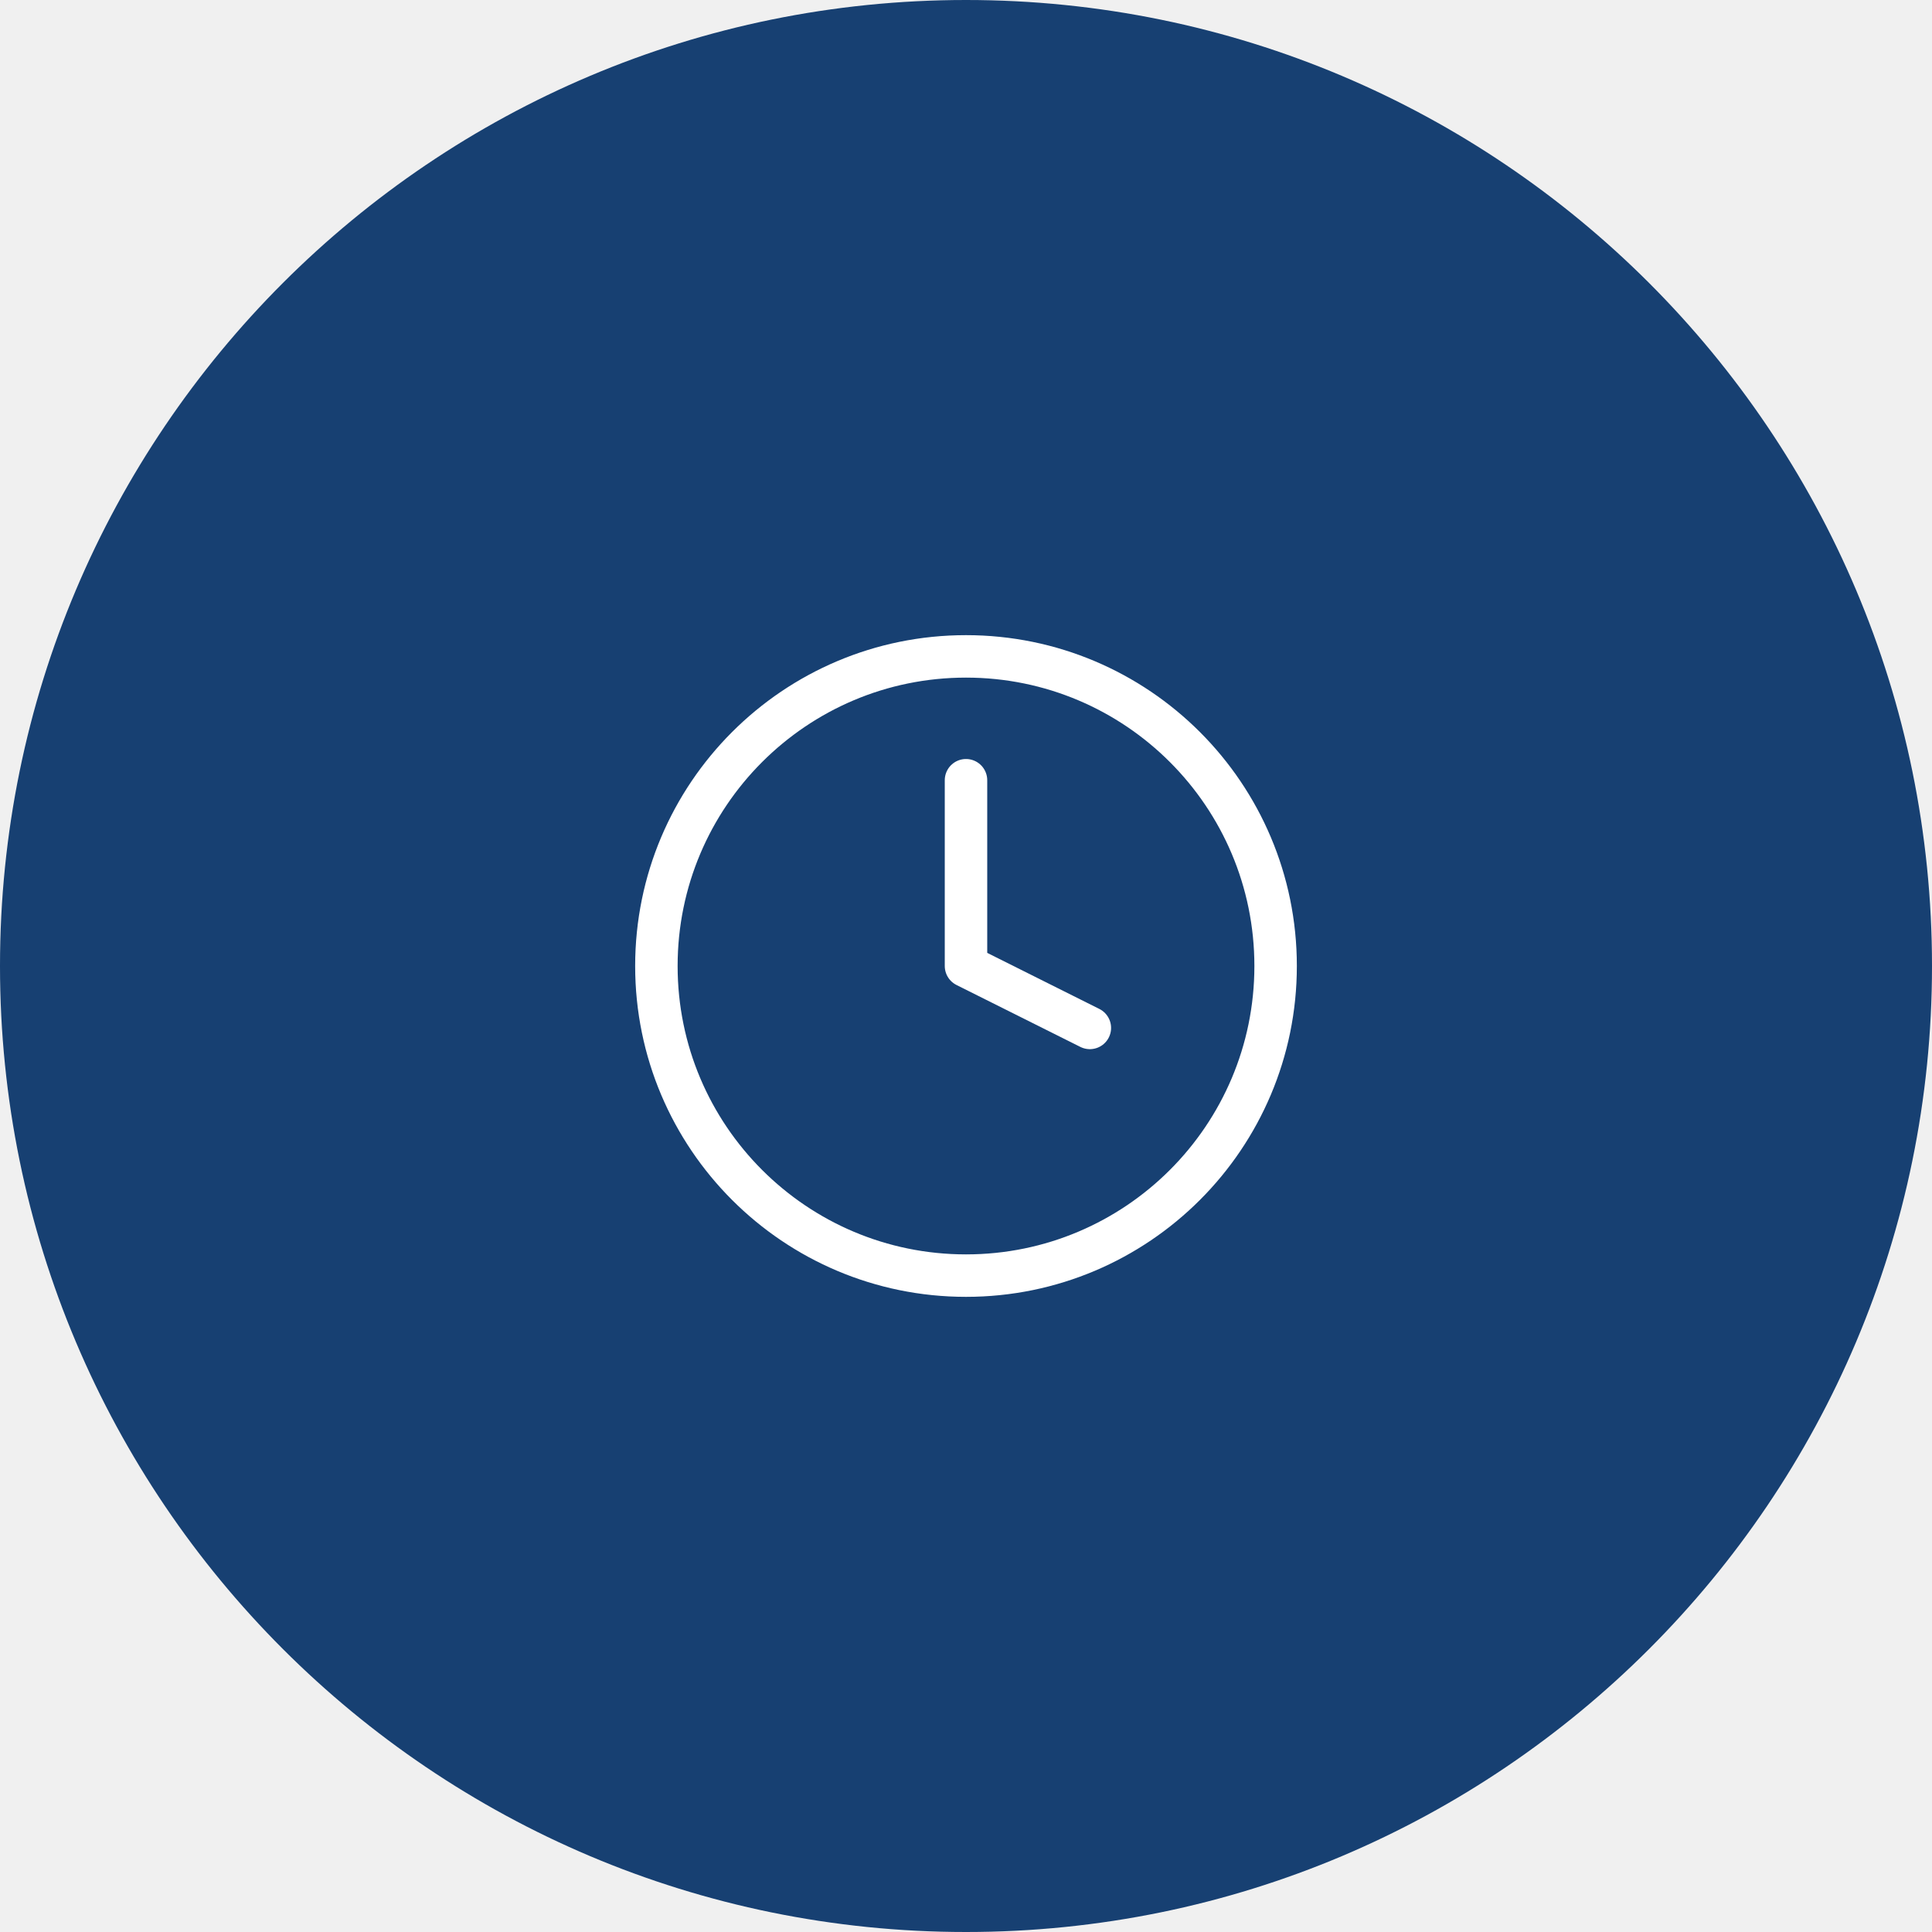
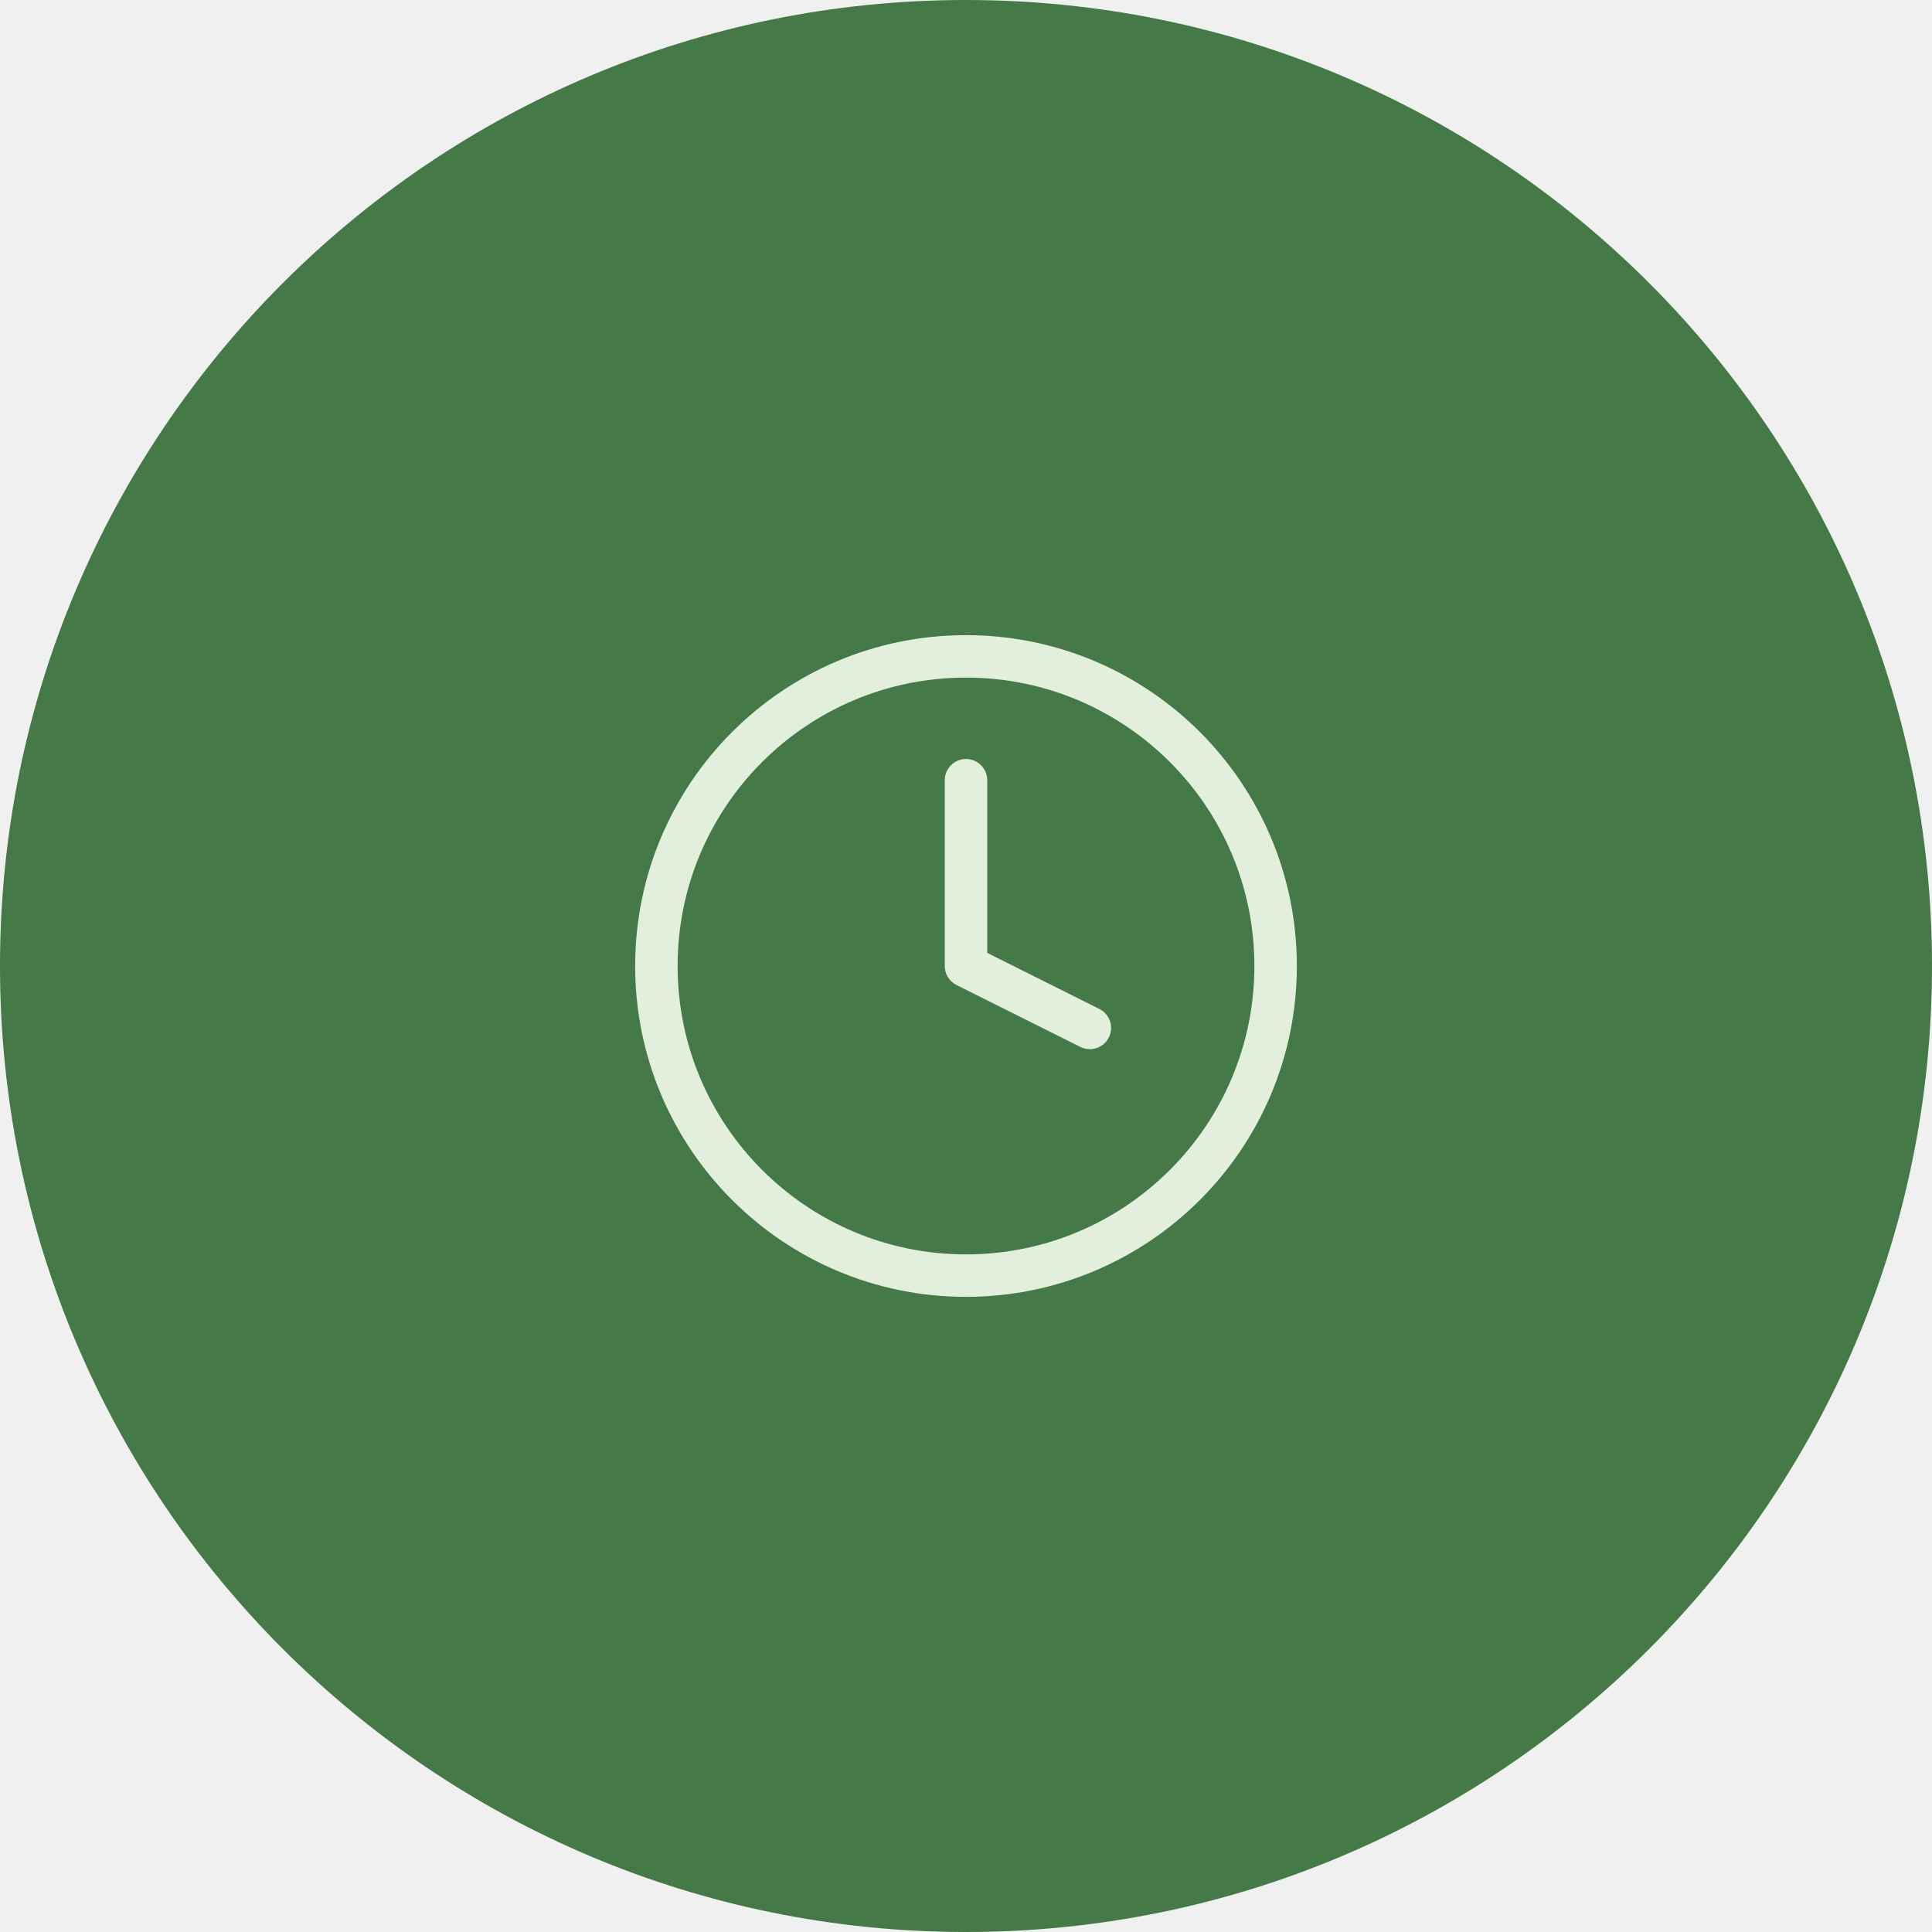
<svg xmlns="http://www.w3.org/2000/svg" width="182" height="182" viewBox="0 0 182 182" fill="none">
-   <circle cx="91" cy="91" r="91" fill="#174072" />
-   <path d="M91 73.5V91L102.667 96.833M120.167 91C120.167 107.108 107.108 120.167 91 120.167C74.892 120.167 61.834 107.108 61.834 91C61.834 74.892 74.892 61.833 91 61.833C107.108 61.833 120.167 74.892 120.167 91Z" stroke="white" stroke-width="4" stroke-linecap="round" stroke-linejoin="round" />
+   <circle cx="91" cy="91" r="91" fill="#467948" />
+   <path d="M91 73.5V91L102.667 96.833M120.167 91C120.167 107.108 107.108 120.167 91 120.167C74.892 120.167 61.834 107.108 61.834 91C61.834 74.892 74.892 61.833 91 61.833C107.108 61.833 120.167 74.892 120.167 91Z" stroke="#E2EFDD" stroke-width="4" stroke-linecap="round" stroke-linejoin="round" />
</svg>
